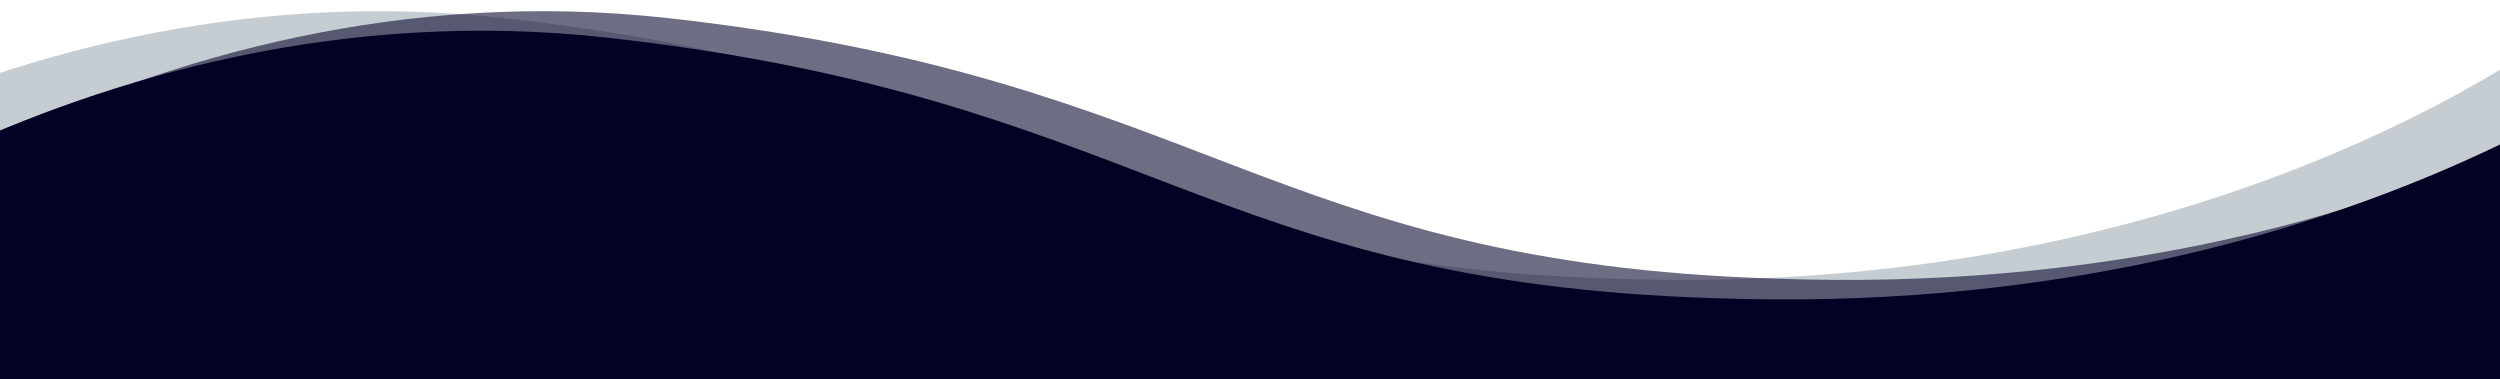
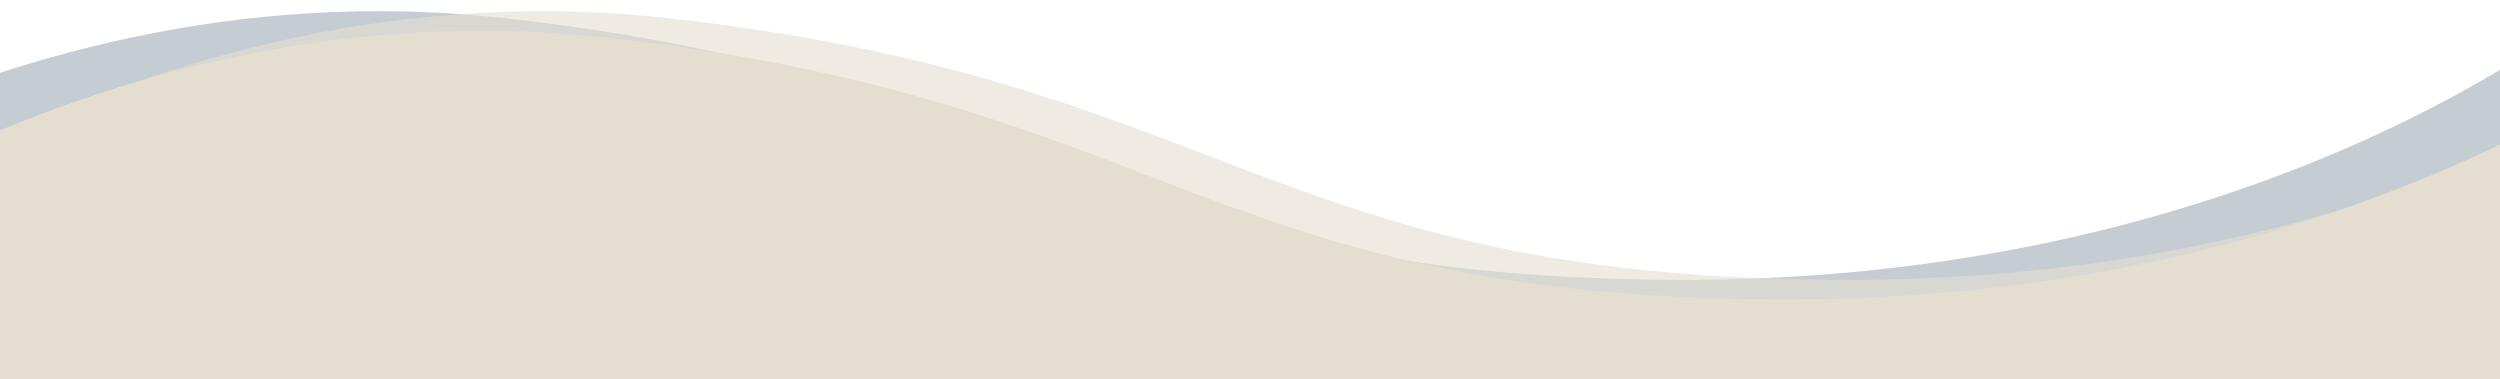
<svg xmlns="http://www.w3.org/2000/svg" width="1920" height="291" viewBox="0 0 1920 291">
  <defs>
    <style>
      .cls-1 {
        fill: #9fabb6;
      }

      .cls-1, .cls-2, .cls-3 {
        fill-rule: evenodd;
      }

      .cls-1, .cls-2 {
        opacity: 0.6;
      }

      .cls-2 {
-         fill: #0c0b30;
+         fill: #e4ded0;
      }

      .cls-3 {
-         fill: #040224;
+         fill: #e4ded0;
      }
    </style>
  </defs>
  <path id="Shape_1_copy_2" data-name="Shape 1 copy 2" class="cls-1" d="M-329,232S-24.371-32.168,388,14s458.815,188.022,850,200C1728.98,231.967,1998,0,1998,0l-18,337s-497.67,65.736-599,66-948.524-96.42-970-90S96,339,96,339l-271-65-140-38" />
  <path id="Shape_1_copy" data-name="Shape 1 copy" class="cls-2" d="M-203,232S101.629-32.168,514,14s458.815,188.022,850,200C1854.98,231.967,2124,0,2124,0l-18,337s-497.67,65.736-599,66-948.524-96.42-970-90-315,26-315,26L-49,274l-140-38" />
  <path class="cls-3" d="M-250,247S54.629-17.168,467,29s458.815,188.022,850,200c490.98,17.967,760-214,760-214l-18,337s-497.67,65.736-599,66-948.524-96.42-970-90-315,26-315,26L-96,289l-140-38" />
</svg>
